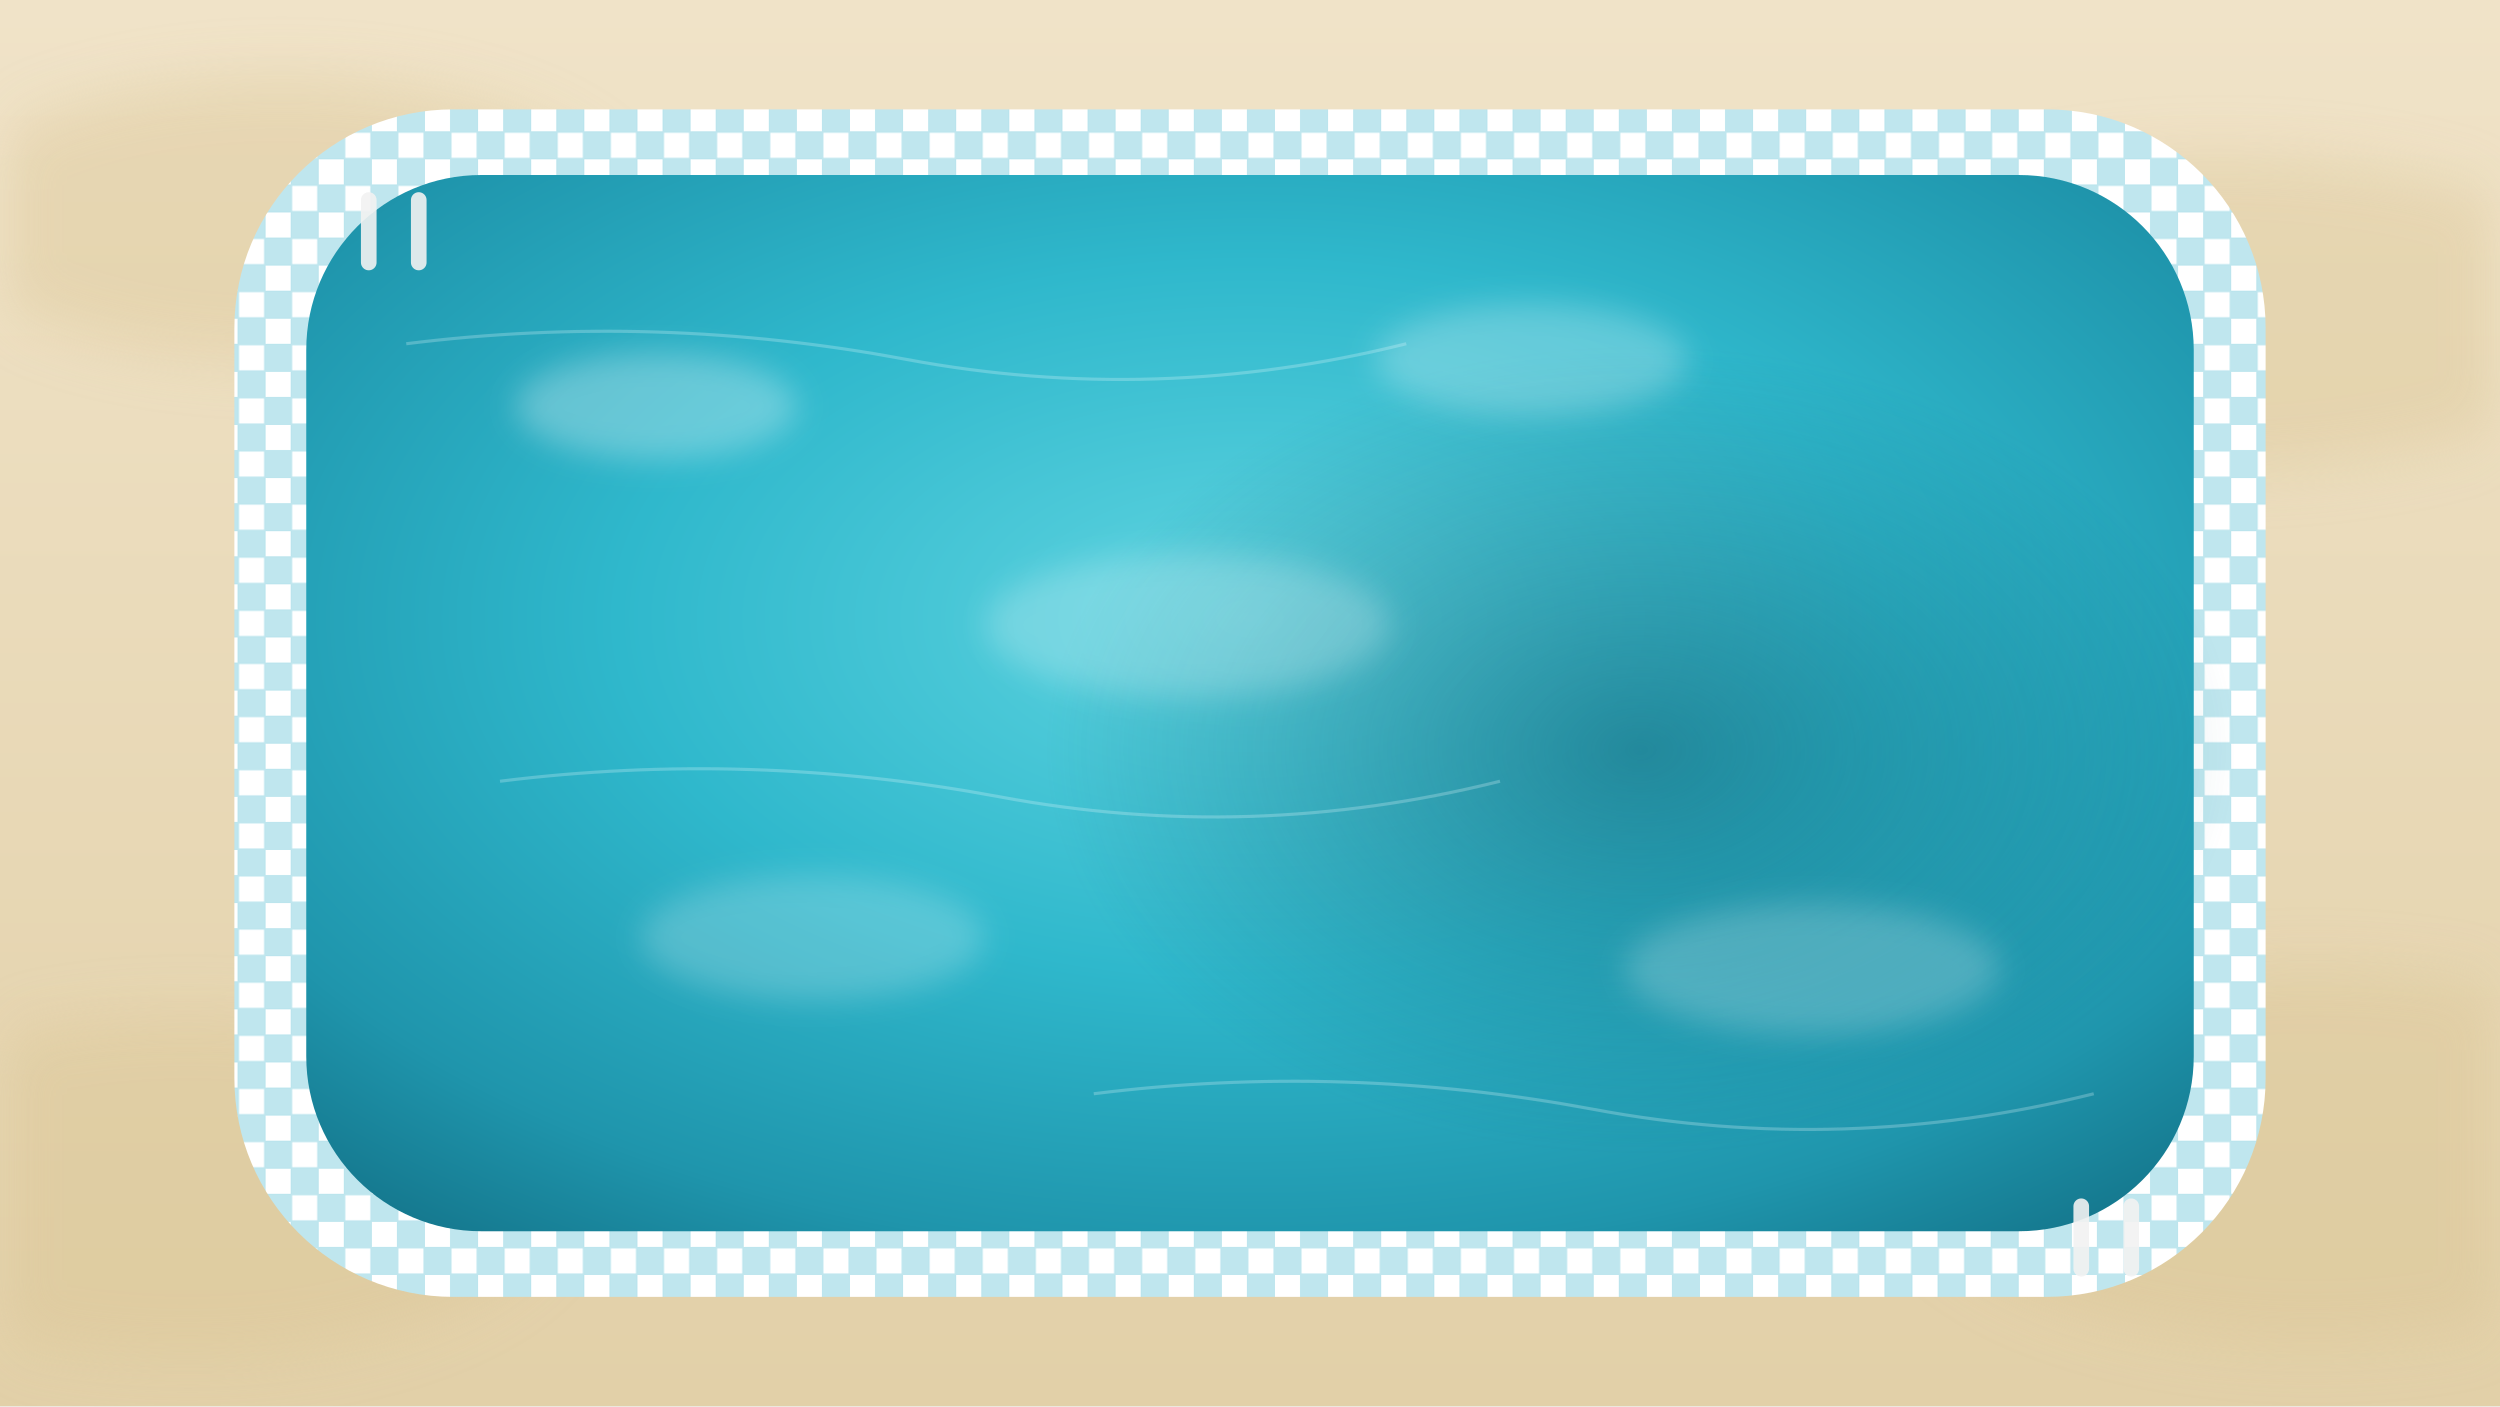
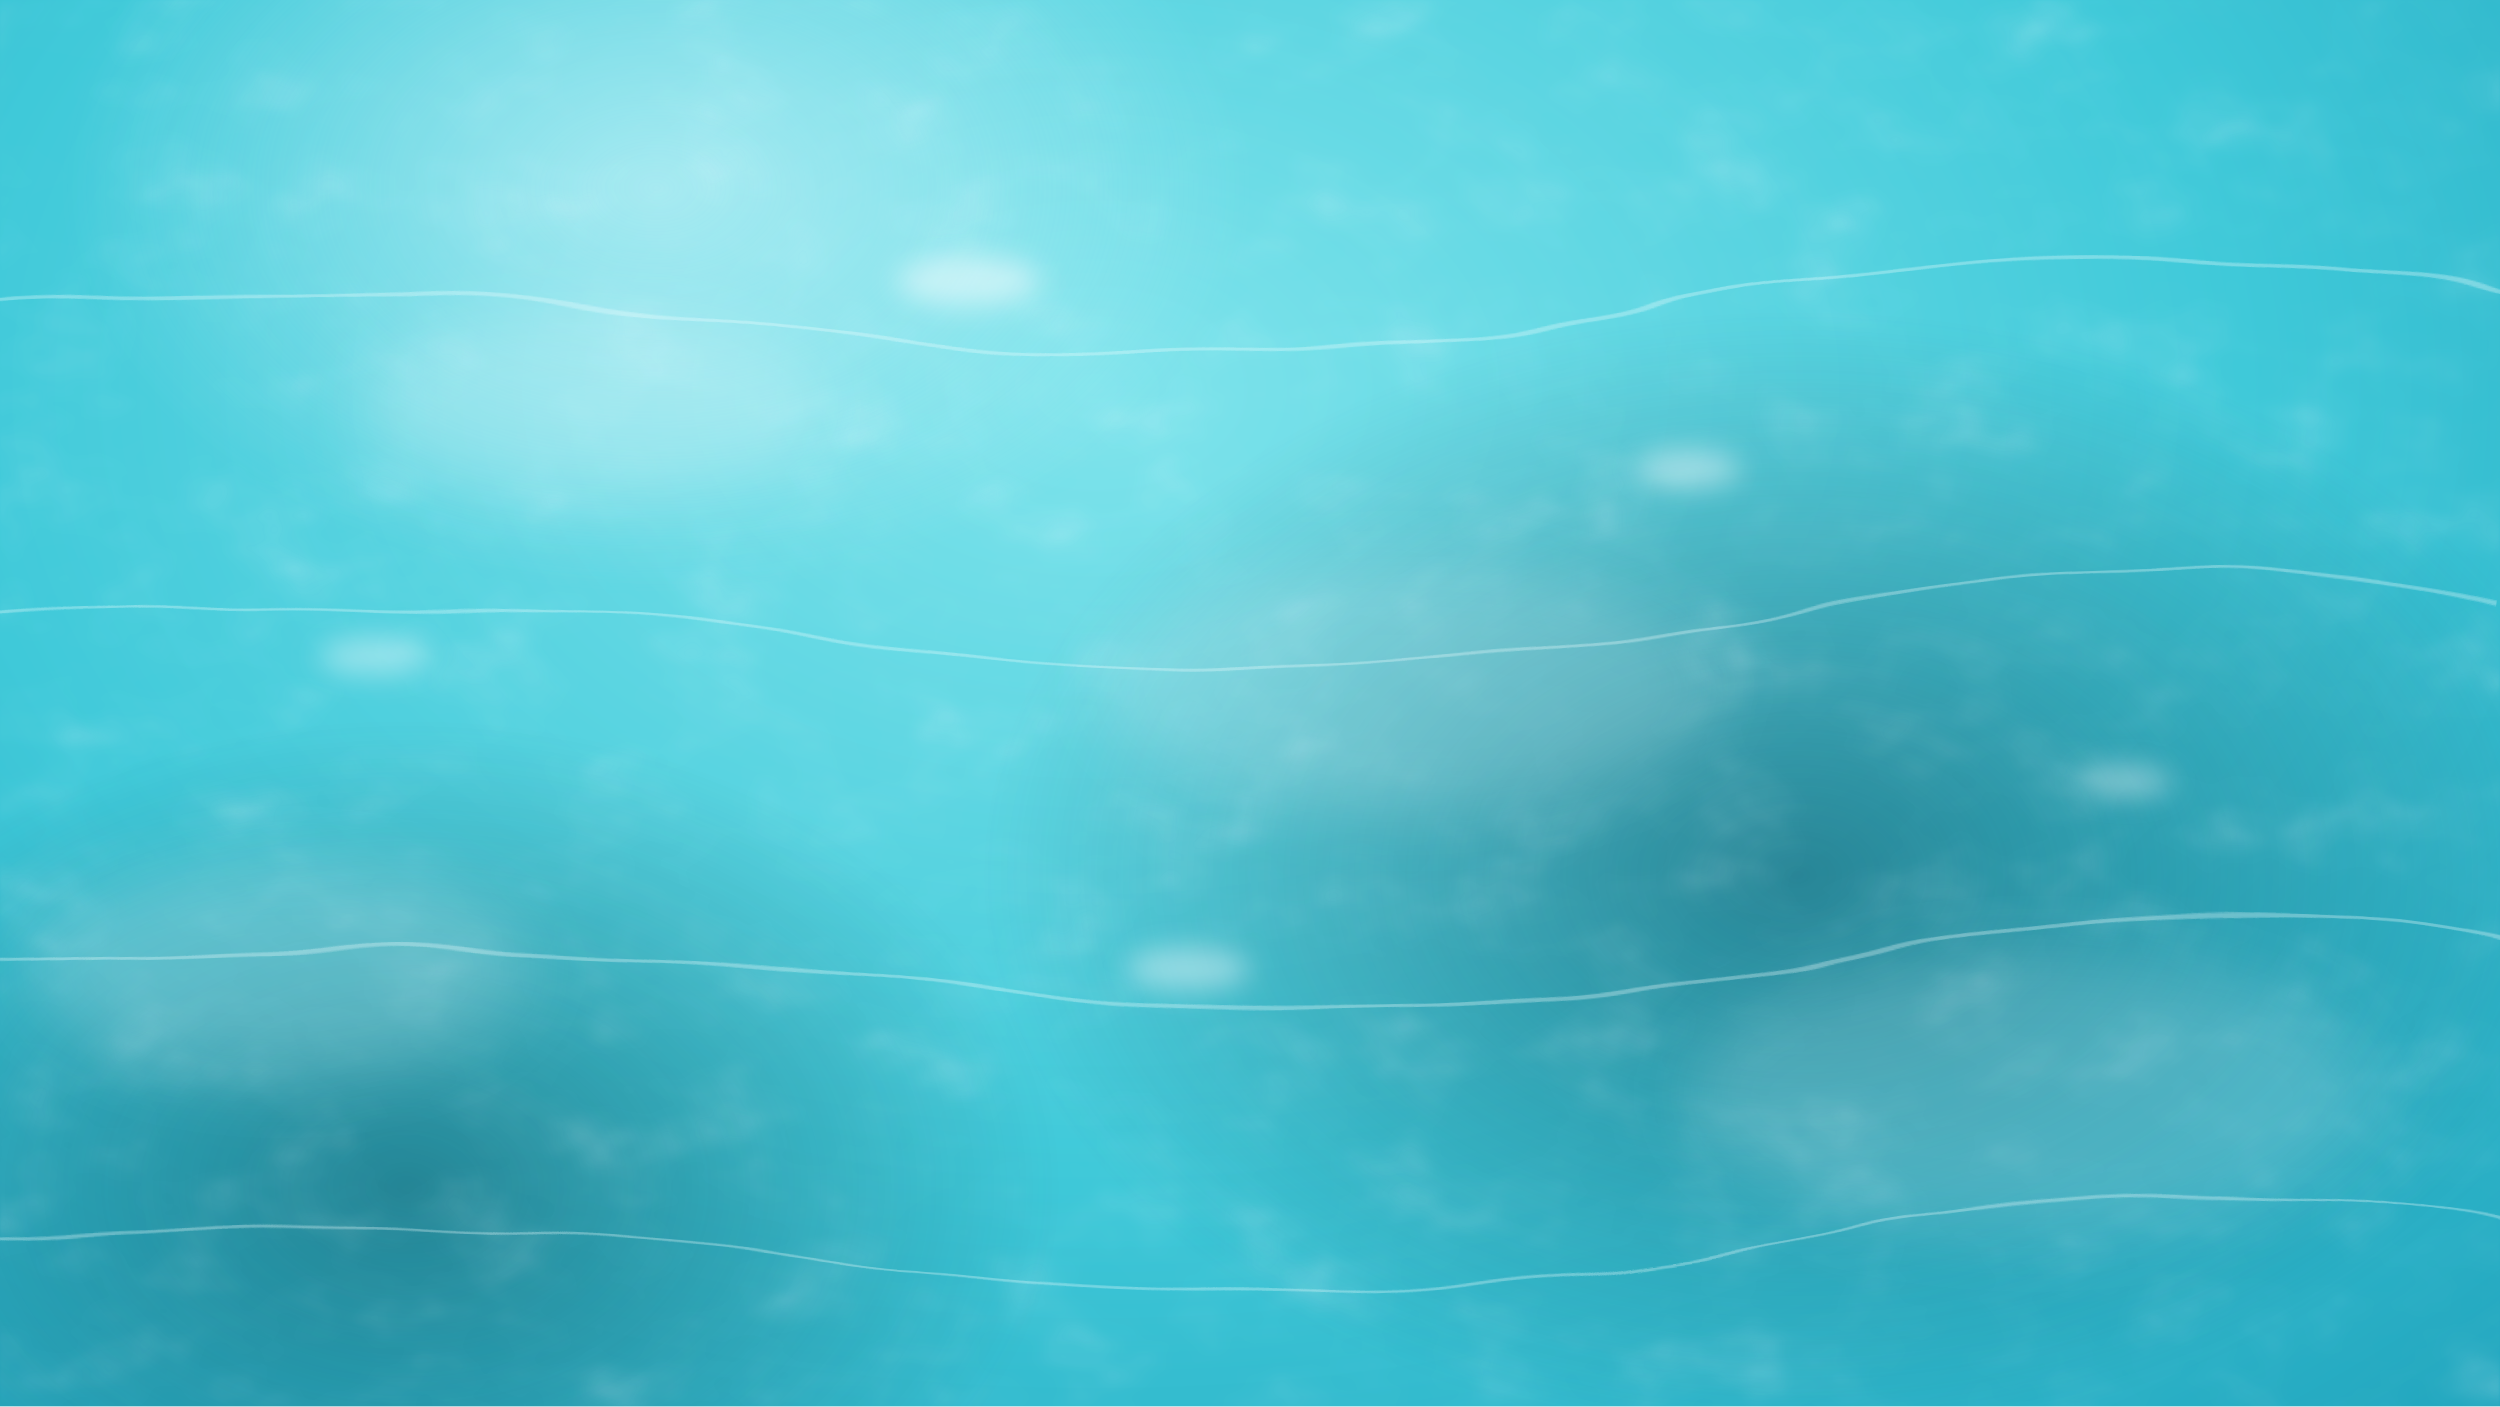
<svg xmlns="http://www.w3.org/2000/svg" viewBox="0 0 1600 900" preserveAspectRatio="xMidYMid slice">
  <defs>
-     <linearGradient id="deckGrad" x1="0" y1="0" x2="0" y2="1">
-       <stop offset="0%" stop-color="#f0e3c8" />
-       <stop offset="100%" stop-color="#e2d0a8" />
-     </linearGradient>
-     <pattern id="tilePattern" width="34" height="34" patternUnits="userSpaceOnUse" patternTransform="rotate(0)">
-       <rect width="34" height="34" fill="#bfe6ee" />
-       <rect width="16" height="16" fill="#ffffff" />
-       <rect x="17" y="17" width="16" height="16" fill="#ffffff" />
-     </pattern>
-     <radialGradient id="waterGrad" cx="50%" cy="42%" r="75%">
-       <stop offset="0%" stop-color="#5fd4e0" />
-       <stop offset="45%" stop-color="#2fb8cc" />
-       <stop offset="80%" stop-color="#1f95ac" />
-       <stop offset="100%" stop-color="#137389" />
+     <radialGradient id="waterGrad" cx="46%" cy="38%" r="85%">
+       <stop offset="0%" stop-color="#7fe4ec" />
+       <stop offset="35%" stop-color="#3fc9d9" />
+       <stop offset="65%" stop-color="#1fa3bc" />
+       <stop offset="100%" stop-color="#0f6f89" />
    </radialGradient>
-     <radialGradient id="deepPatch" cx="50%" cy="50%" r="50%">
-       <stop offset="0%" stop-color="#0d5c70" stop-opacity="0.55" />
-       <stop offset="100%" stop-color="#0d5c70" stop-opacity="0" />
+     <radialGradient id="deepPatch1" cx="50%" cy="50%" r="50%">
+       <stop offset="0%" stop-color="#083f52" stop-opacity="0.5" />
+       <stop offset="100%" stop-color="#083f52" stop-opacity="0" />
    </radialGradient>
-     <filter id="softBlur" x="-60%" y="-60%" width="220%" height="220%">
-       <feGaussianBlur stdDeviation="10" />
+     <radialGradient id="deepPatch2" cx="50%" cy="50%" r="50%">
+       <stop offset="0%" stop-color="#052c3a" stop-opacity="0.4" />
+       <stop offset="100%" stop-color="#052c3a" stop-opacity="0" />
+     </radialGradient>
+     <radialGradient id="sunPatch" cx="50%" cy="50%" r="50%">
+       <stop offset="0%" stop-color="#eafcff" stop-opacity="0.5" />
+       <stop offset="100%" stop-color="#eafcff" stop-opacity="0" />
+     </radialGradient>
+     <filter id="softBlurLg" x="-60%" y="-60%" width="220%" height="220%">
+       <feGaussianBlur stdDeviation="22" />
    </filter>
-     <filter id="deckTexBlur" x="-60%" y="-60%" width="220%" height="220%">
-       <feGaussianBlur stdDeviation="18" />
+     <filter id="softBlurMd" x="-60%" y="-60%" width="220%" height="220%">
+       <feGaussianBlur stdDeviation="9" />
+     </filter>
+     <filter id="causticTex" x="-30%" y="-30%" width="160%" height="160%">
+       <feTurbulence type="fractalNoise" baseFrequency="0.014 0.02" numOctaves="3" seed="11" result="n1">
+         <animate attributeName="baseFrequency" values="0.014 0.02;0.017 0.016;0.014 0.02" dur="14s" repeatCount="indefinite" />
+       </feTurbulence>
+       <feColorMatrix in="n1" type="matrix" values="         0 0 0 0 0.85         0 0 0 0 0.97         0 0 0 0 1         0 0 0 1.1 -0.32" result="mono" />
+       <feComponentTransfer in="mono" result="soft">
+         <feFuncA type="gamma" amplitude="1" exponent="2.6" offset="0" />
+       </feComponentTransfer>
+       <feGaussianBlur in="soft" stdDeviation="1.1" />
+     </filter>
+     <filter id="rippleWarp" x="-20%" y="-20%" width="140%" height="140%">
+       <feTurbulence type="fractalNoise" baseFrequency="0.006 0.03" numOctaves="2" seed="4" result="warp" />
+       <feDisplacementMap in="SourceGraphic" in2="warp" scale="14" xChannelSelector="R" yChannelSelector="G" />
    </filter>
  </defs>
-   <rect x="0" y="0" width="1600" height="900" fill="url(#deckGrad)" />
-   <g filter="url(#deckTexBlur)" opacity="0.35">
-     <ellipse cx="180" cy="140" rx="220" ry="90" fill="#d8c290" />
-     <ellipse cx="1420" cy="200" rx="260" ry="100" fill="#d8c290" />
-     <ellipse cx="120" cy="760" rx="240" ry="110" fill="#d8c290" />
-     <ellipse cx="1480" cy="740" rx="260" ry="120" fill="#d8c290" />
-   </g>
-   <rect x="150" y="70" width="1300" height="760" rx="140" fill="url(#tilePattern)" />
-   <rect x="196" y="112" width="1208" height="676" rx="112" fill="url(#waterGrad)" />
-   <ellipse cx="1050" cy="480" rx="380" ry="260" fill="url(#deepPatch)" />
-   <g filter="url(#softBlur)">
-     <ellipse cx="420" cy="260" rx="90" ry="34" fill="#ffffff" opacity="0.28">
-       <animate attributeName="cx" values="420;470;420" dur="7s" repeatCount="indefinite" />
-       <animate attributeName="opacity" values="0.28;0.14;0.28" dur="7s" repeatCount="indefinite" />
+   <rect x="-400" y="-400" width="2400" height="1700" fill="url(#waterGrad)" />
+   <ellipse cx="1150" cy="560" rx="520" ry="360" fill="url(#deepPatch1)" />
+   <ellipse cx="260" cy="760" rx="420" ry="300" fill="url(#deepPatch2)" />
+   <ellipse cx="420" cy="120" rx="380" ry="260" fill="url(#sunPatch)" />
+   <rect x="-400" y="-400" width="2400" height="1700" filter="url(#causticTex)" opacity="0.55" />
+   <g filter="url(#softBlurLg)">
+     <ellipse cx="380" cy="260" rx="150" ry="60" fill="#ffffff" opacity="0.22">
+       <animate attributeName="cx" values="380;460;380" dur="9s" repeatCount="indefinite" />
+       <animate attributeName="opacity" values="0.22;0.12;0.22" dur="9s" repeatCount="indefinite" />
    </ellipse>
-     <ellipse cx="760" cy="400" rx="130" ry="46" fill="#ffffff" opacity="0.22">
-       <animate attributeName="cx" values="760;700;760" dur="9s" repeatCount="indefinite" />
-       <animate attributeName="opacity" values="0.22;0.34;0.22" dur="9s" repeatCount="indefinite" />
+     <ellipse cx="900" cy="440" rx="200" ry="80" fill="#ffffff" opacity="0.18">
+       <animate attributeName="cx" values="900;820;900" dur="11s" repeatCount="indefinite" />
+       <animate attributeName="opacity" values="0.18;0.28;0.18" dur="11s" repeatCount="indefinite" />
    </ellipse>
-     <ellipse cx="520" cy="600" rx="110" ry="40" fill="#ffffff" opacity="0.2">
-       <animate attributeName="cy" values="600;640;600" dur="8s" repeatCount="indefinite" />
-       <animate attributeName="opacity" values="0.2;0.32;0.2" dur="8s" repeatCount="indefinite" />
+     <ellipse cx="1300" cy="700" rx="220" ry="90" fill="#ffffff" opacity="0.16">
+       <animate attributeName="cx" values="1300;1380;1300" dur="10s" repeatCount="indefinite" />
+       <animate attributeName="opacity" values="0.16;0.26;0.16" dur="10s" repeatCount="indefinite" />
    </ellipse>
-     <ellipse cx="980" cy="230" rx="100" ry="36" fill="#ffffff" opacity="0.24">
-       <animate attributeName="cx" values="980;1030;980" dur="6.5s" repeatCount="indefinite" />
-       <animate attributeName="opacity" values="0.24;0.12;0.24" dur="6.5s" repeatCount="indefinite" />
-     </ellipse>
-     <ellipse cx="1160" cy="620" rx="120" ry="42" fill="#ffffff" opacity="0.2">
-       <animate attributeName="cx" values="1160;1110;1160" dur="8.5s" repeatCount="indefinite" />
-       <animate attributeName="opacity" values="0.2;0.3;0.2" dur="8.5s" repeatCount="indefinite" />
+     <ellipse cx="180" cy="620" rx="160" ry="70" fill="#ffffff" opacity="0.2">
+       <animate attributeName="cy" values="620;660;620" dur="8s" repeatCount="indefinite" />
+       <animate attributeName="opacity" values="0.2;0.3;0.2" dur="8s" repeatCount="indefinite" />
    </ellipse>
  </g>
-   <g stroke="#eafcff" stroke-width="2" fill="none" opacity="0.25">
-     <path d="M 260 220 Q 420 200 580 230 T 900 220" />
-     <path d="M 320 500 Q 480 480 640 510 T 960 500" />
-     <path d="M 700 700 Q 860 680 1020 710 T 1340 700" />
+   <g filter="url(#softBlurMd)">
+     <ellipse cx="620" cy="180" rx="46" ry="16" fill="#ffffff" opacity="0.5">
+       <animate attributeName="opacity" values="0.5;0.2;0.5" dur="3.4s" repeatCount="indefinite" />
+     </ellipse>
+     <ellipse cx="1080" cy="300" rx="34" ry="12" fill="#ffffff" opacity="0.45">
+       <animate attributeName="opacity" values="0.45;0.15;0.45" dur="4.1s" repeatCount="indefinite" />
+     </ellipse>
+     <ellipse cx="760" cy="620" rx="40" ry="14" fill="#ffffff" opacity="0.42">
+       <animate attributeName="opacity" values="0.42;0.15;0.42" dur="3.8s" repeatCount="indefinite" />
+     </ellipse>
+     <ellipse cx="1360" cy="500" rx="30" ry="10" fill="#ffffff" opacity="0.4">
+       <animate attributeName="opacity" values="0.4;0.15;0.4" dur="4.6s" repeatCount="indefinite" />
+     </ellipse>
+     <ellipse cx="240" cy="420" rx="36" ry="12" fill="#ffffff" opacity="0.4">
+       <animate attributeName="opacity" values="0.4;0.16;0.4" dur="3.6s" repeatCount="indefinite" />
+     </ellipse>
  </g>
-   <g stroke="#f2f2f2" stroke-width="10" fill="none" opacity="0.9" stroke-linecap="round">
-     <path d="M 236 128 L 236 168 M 268 128 L 268 168" />
-     <path d="M 1364 772 L 1364 812 M 1332 772 L 1332 812" />
+   <g filter="url(#rippleWarp)" stroke="#f2feff" fill="none" opacity="0.32">
+     <path d="M -100 200 Q 200 170 500 210 T 1100 190 T 1700 210" stroke-width="2.4" />
+     <path d="M -100 400 Q 250 370 550 410 T 1150 390 T 1700 410" stroke-width="2" />
+     <path d="M -100 620 Q 300 590 600 630 T 1200 610 T 1700 630" stroke-width="2.4" />
+     <path d="M -100 800 Q 260 770 560 810 T 1160 790 T 1700 810" stroke-width="1.8" />
  </g>
</svg>
